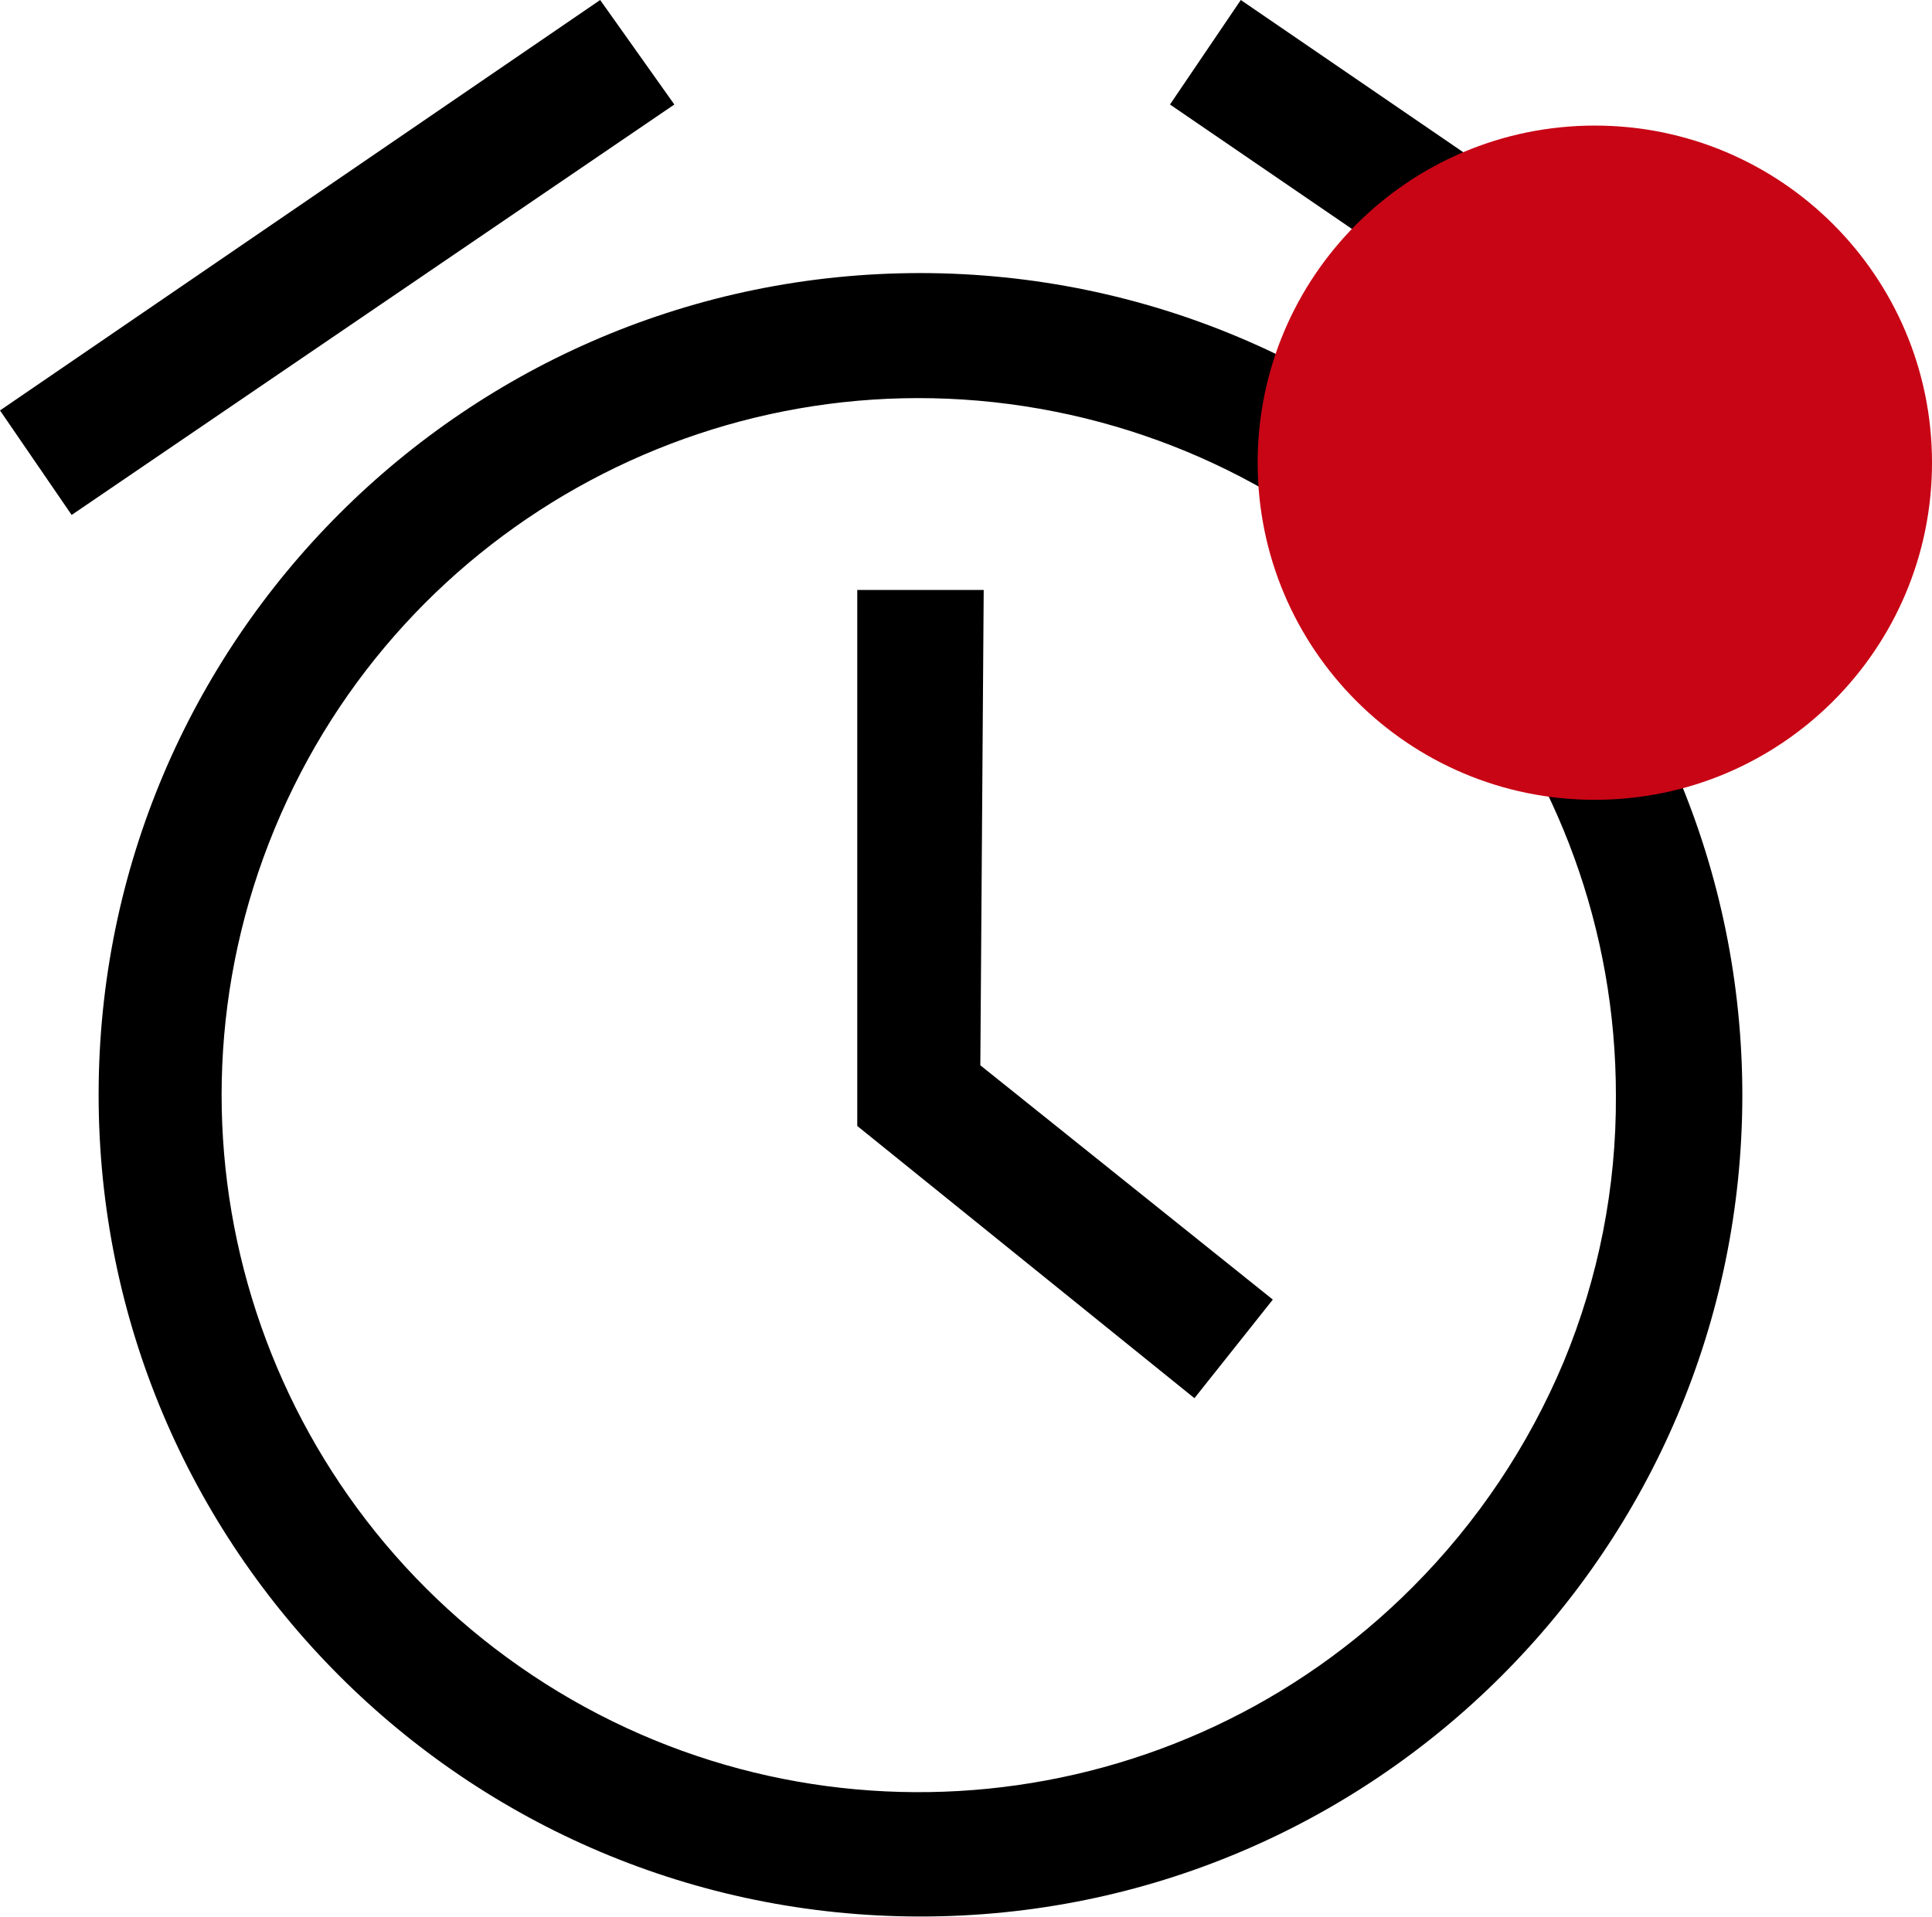
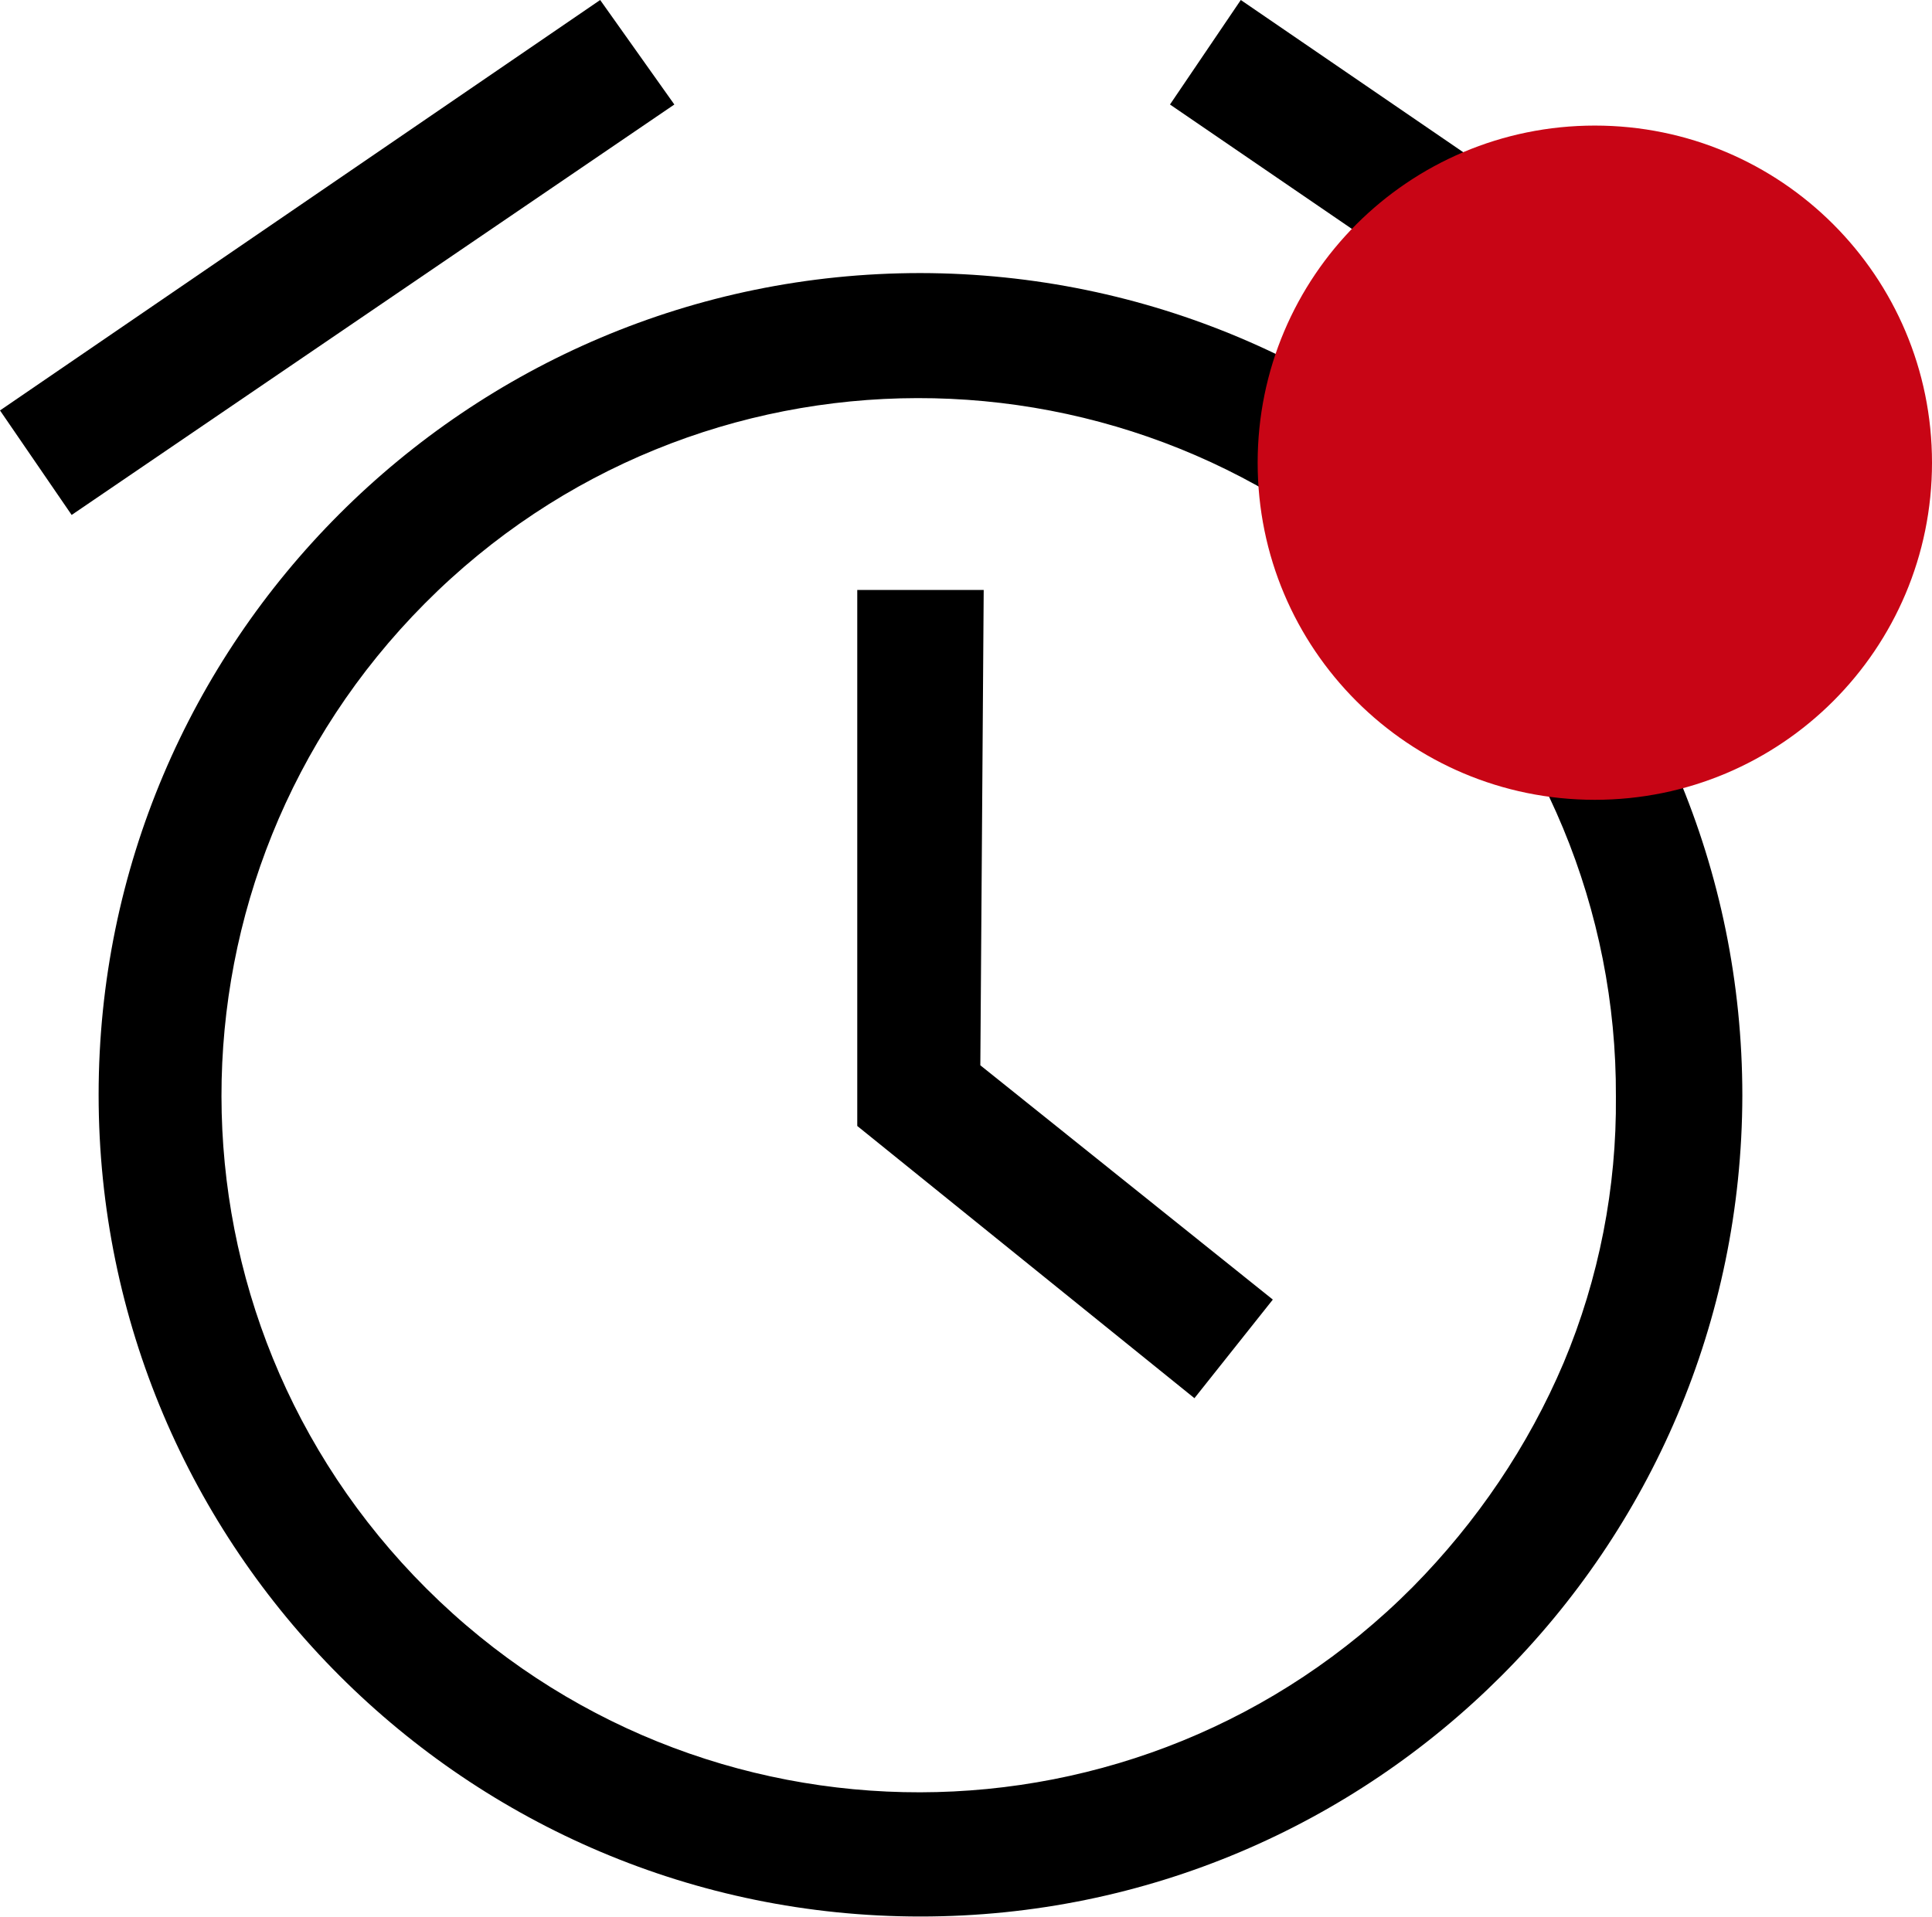
- <svg xmlns="http://www.w3.org/2000/svg" viewBox="0 0 22.92 22.74">
-   <defs>
-     <style>.cls-1{fill:#c80515;}</style>
-   </defs>
-   <g id="Layer_2" data-name="Layer 2">
-     <g id="Layer_1-2" data-name="Layer 1">
-       <path d="M10.92,3.24A9.75,9.75,0,1,0,20.67,13,9.76,9.76,0,0,0,10.92,3.24Zm5.84,15.59A8.27,8.27,0,1,1,19.17,13a8.13,8.13,0,0,1-.62,3.16A8.35,8.35,0,0,1,16.76,18.83Z" />
-       <path d="M11.67,7h-1.5v6.36l4,3.23.93-1.17-3.47-2.78Z" />
-       <path d="M0,4.87,7.12,0,8,1.24.85,6.11Z" />
-       <path d="M13.88,1.24,14.72,0l7.13,4.88L21,6.11Z" />
-       <path class="cls-1" d="M18.92,9.49a4,4,0,1,0-4-4A4,4,0,0,0,18.92,9.49Z" />
+ <svg xmlns="http://www.w3.org/2000/svg" version="1.1" id="Layer_1" x="0px" y="0px" viewBox="0 0 22.92 22.74" enable-background="new 0 0 22.92 22.74" xml:space="preserve">
+   <g>
+     <g id="Layer_1-2">
+       <path d="M10.92,3.24c-5.38,0-9.75,4.37-9.75,9.75s4.37,9.75,9.75,9.75c5.38,0,9.74-4.36,9.75-9.74    C20.67,7.61,16.31,3.25,10.92,3.24z M16.76,18.83c-3.22,3.24-8.46,3.25-11.7,0.02S1.82,10.4,5.04,7.16s8.46-3.25,11.7-0.02    c1.56,1.55,2.44,3.66,2.43,5.87c0.01,1.08-0.2,2.16-0.62,3.16C18.13,17.16,17.52,18.06,16.76,18.83z" />
+       <path d="M11.67,7h-1.5v6.36l4,3.23l0.93-1.17l-3.47-2.78L11.67,7z" />
+       <path d="M0,4.87L7.12,0L8,1.24L0.85,6.11L0,4.87z" />
+       <path d="M13.88,1.24L14.72,0l7.13,4.88L21,6.11L13.88,1.24z" />
+       <path fill="#C80515" d="M18.92,9.49c2.21,0,4-1.79,4-4s-1.79-4-4-4s-4,1.79-4,4S16.71,9.49,18.92,9.49z" />
    </g>
  </g>
</svg>
